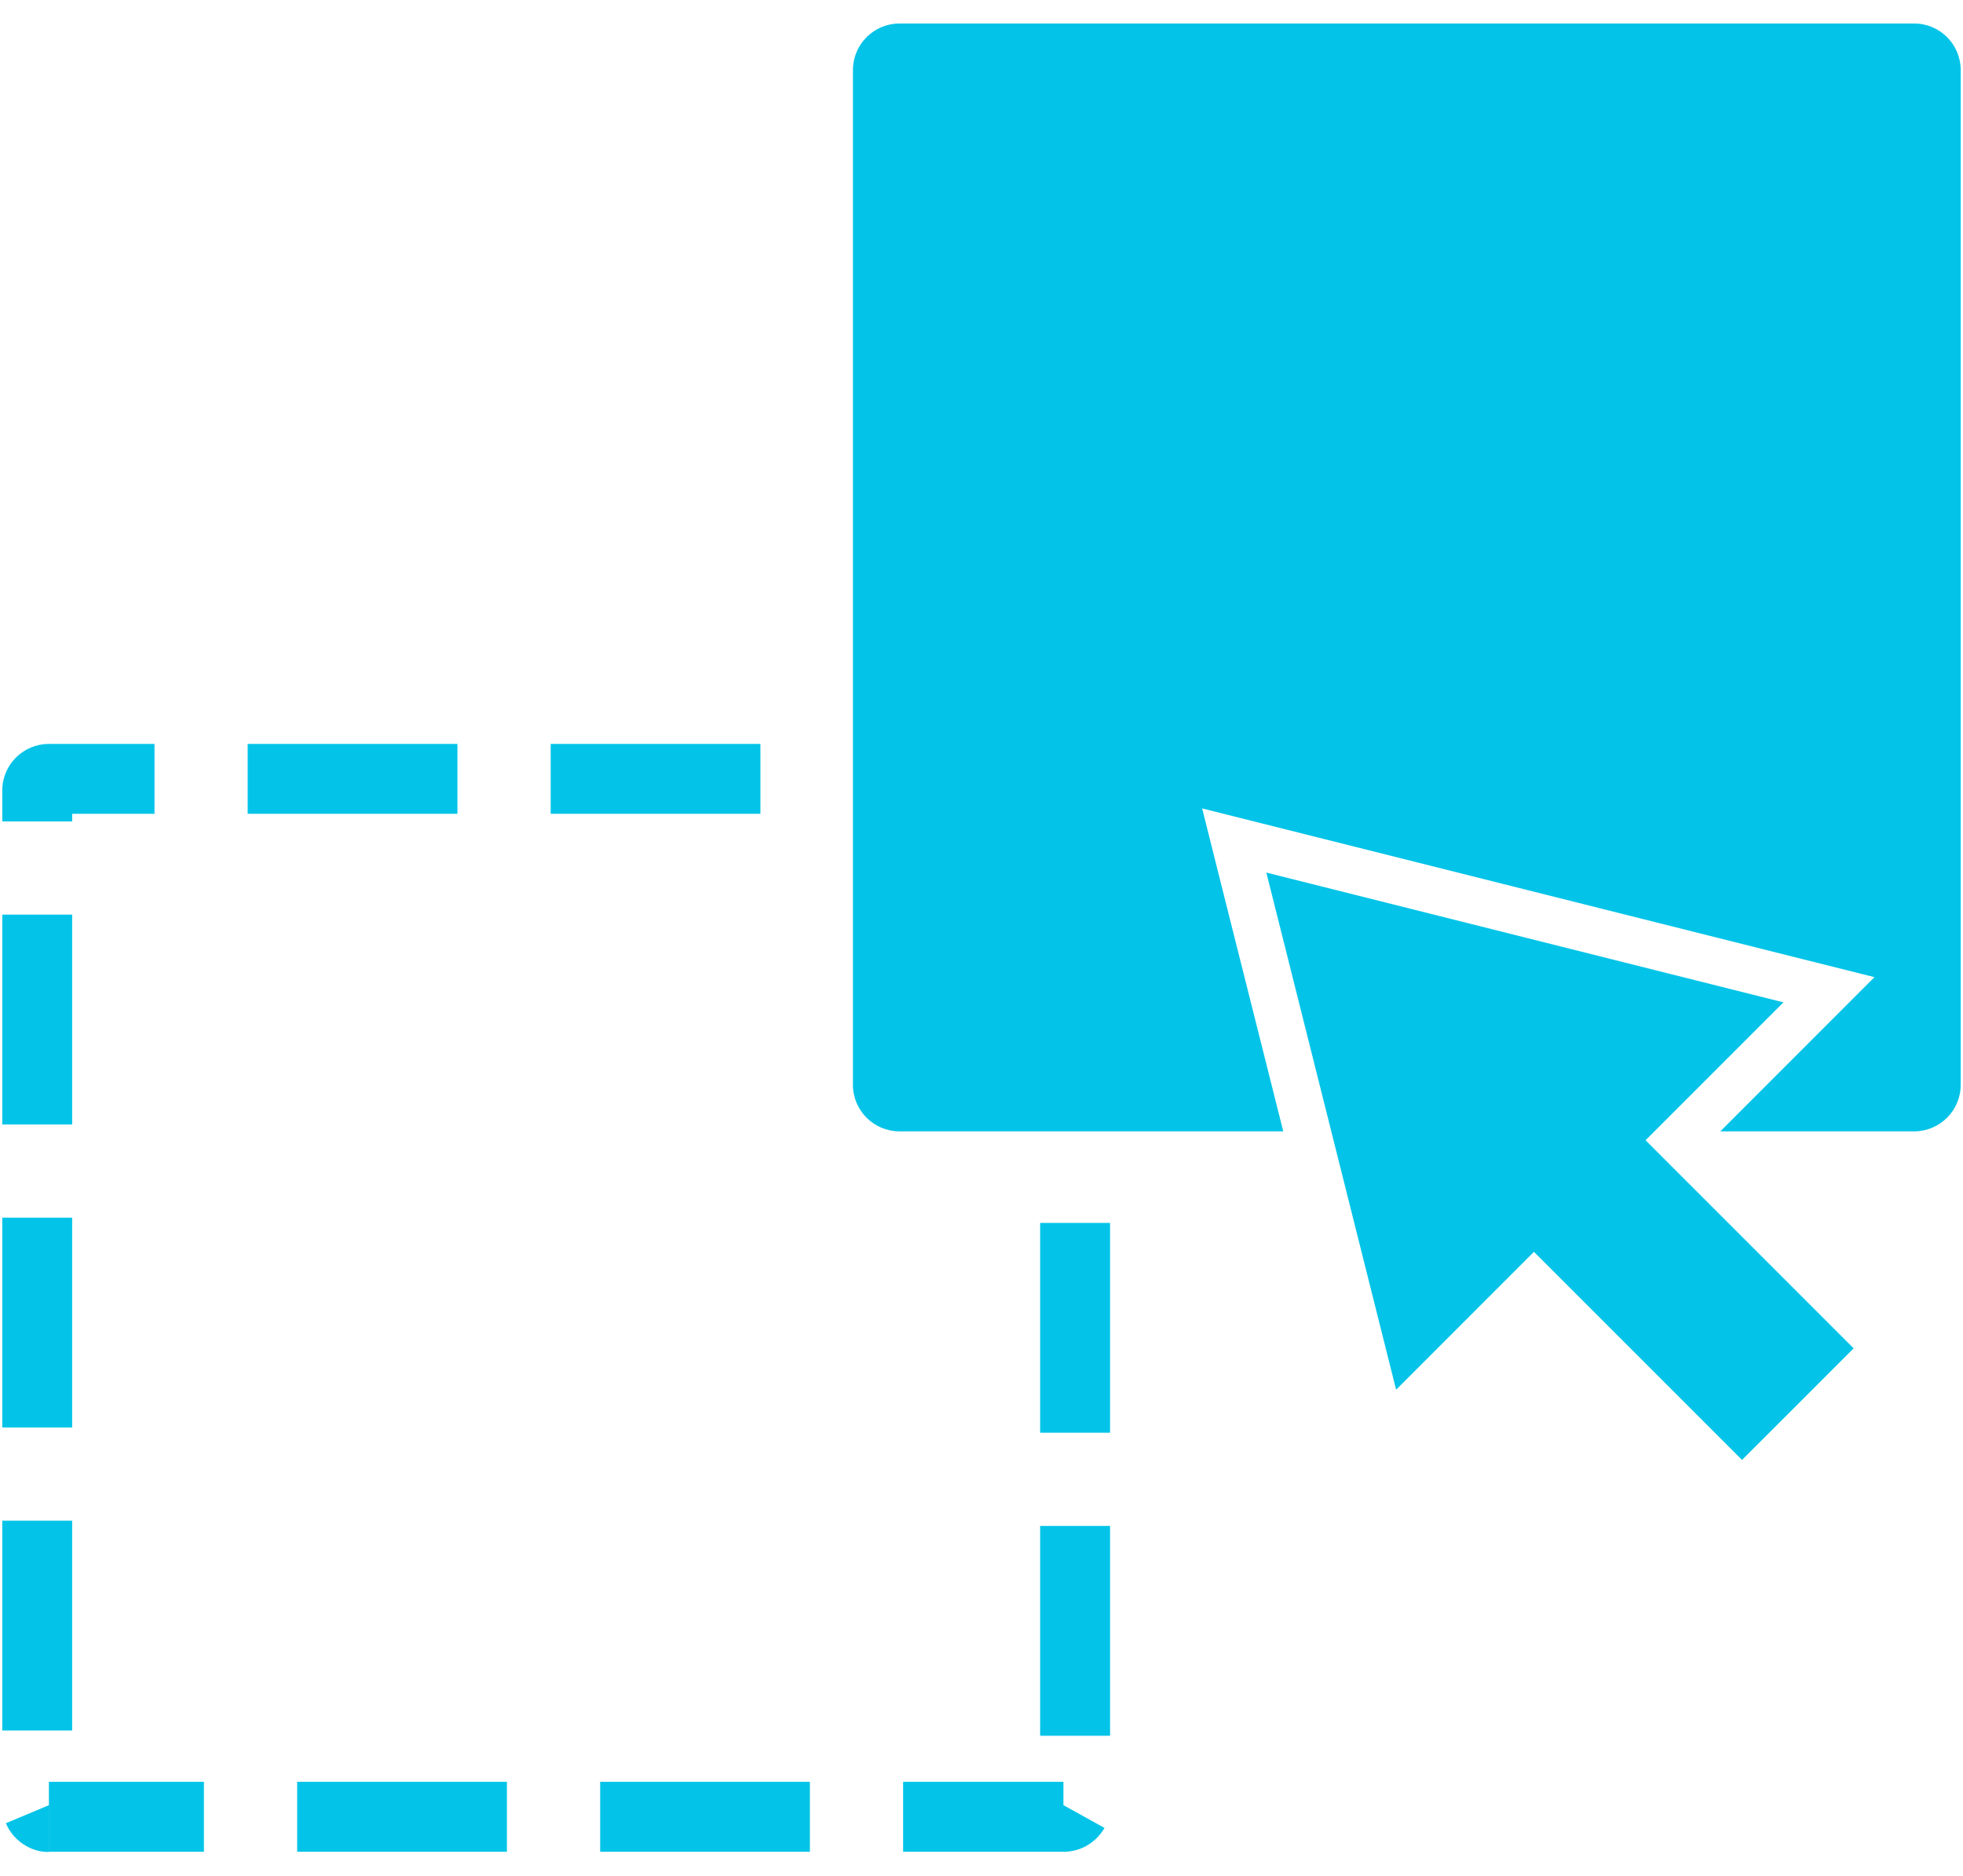
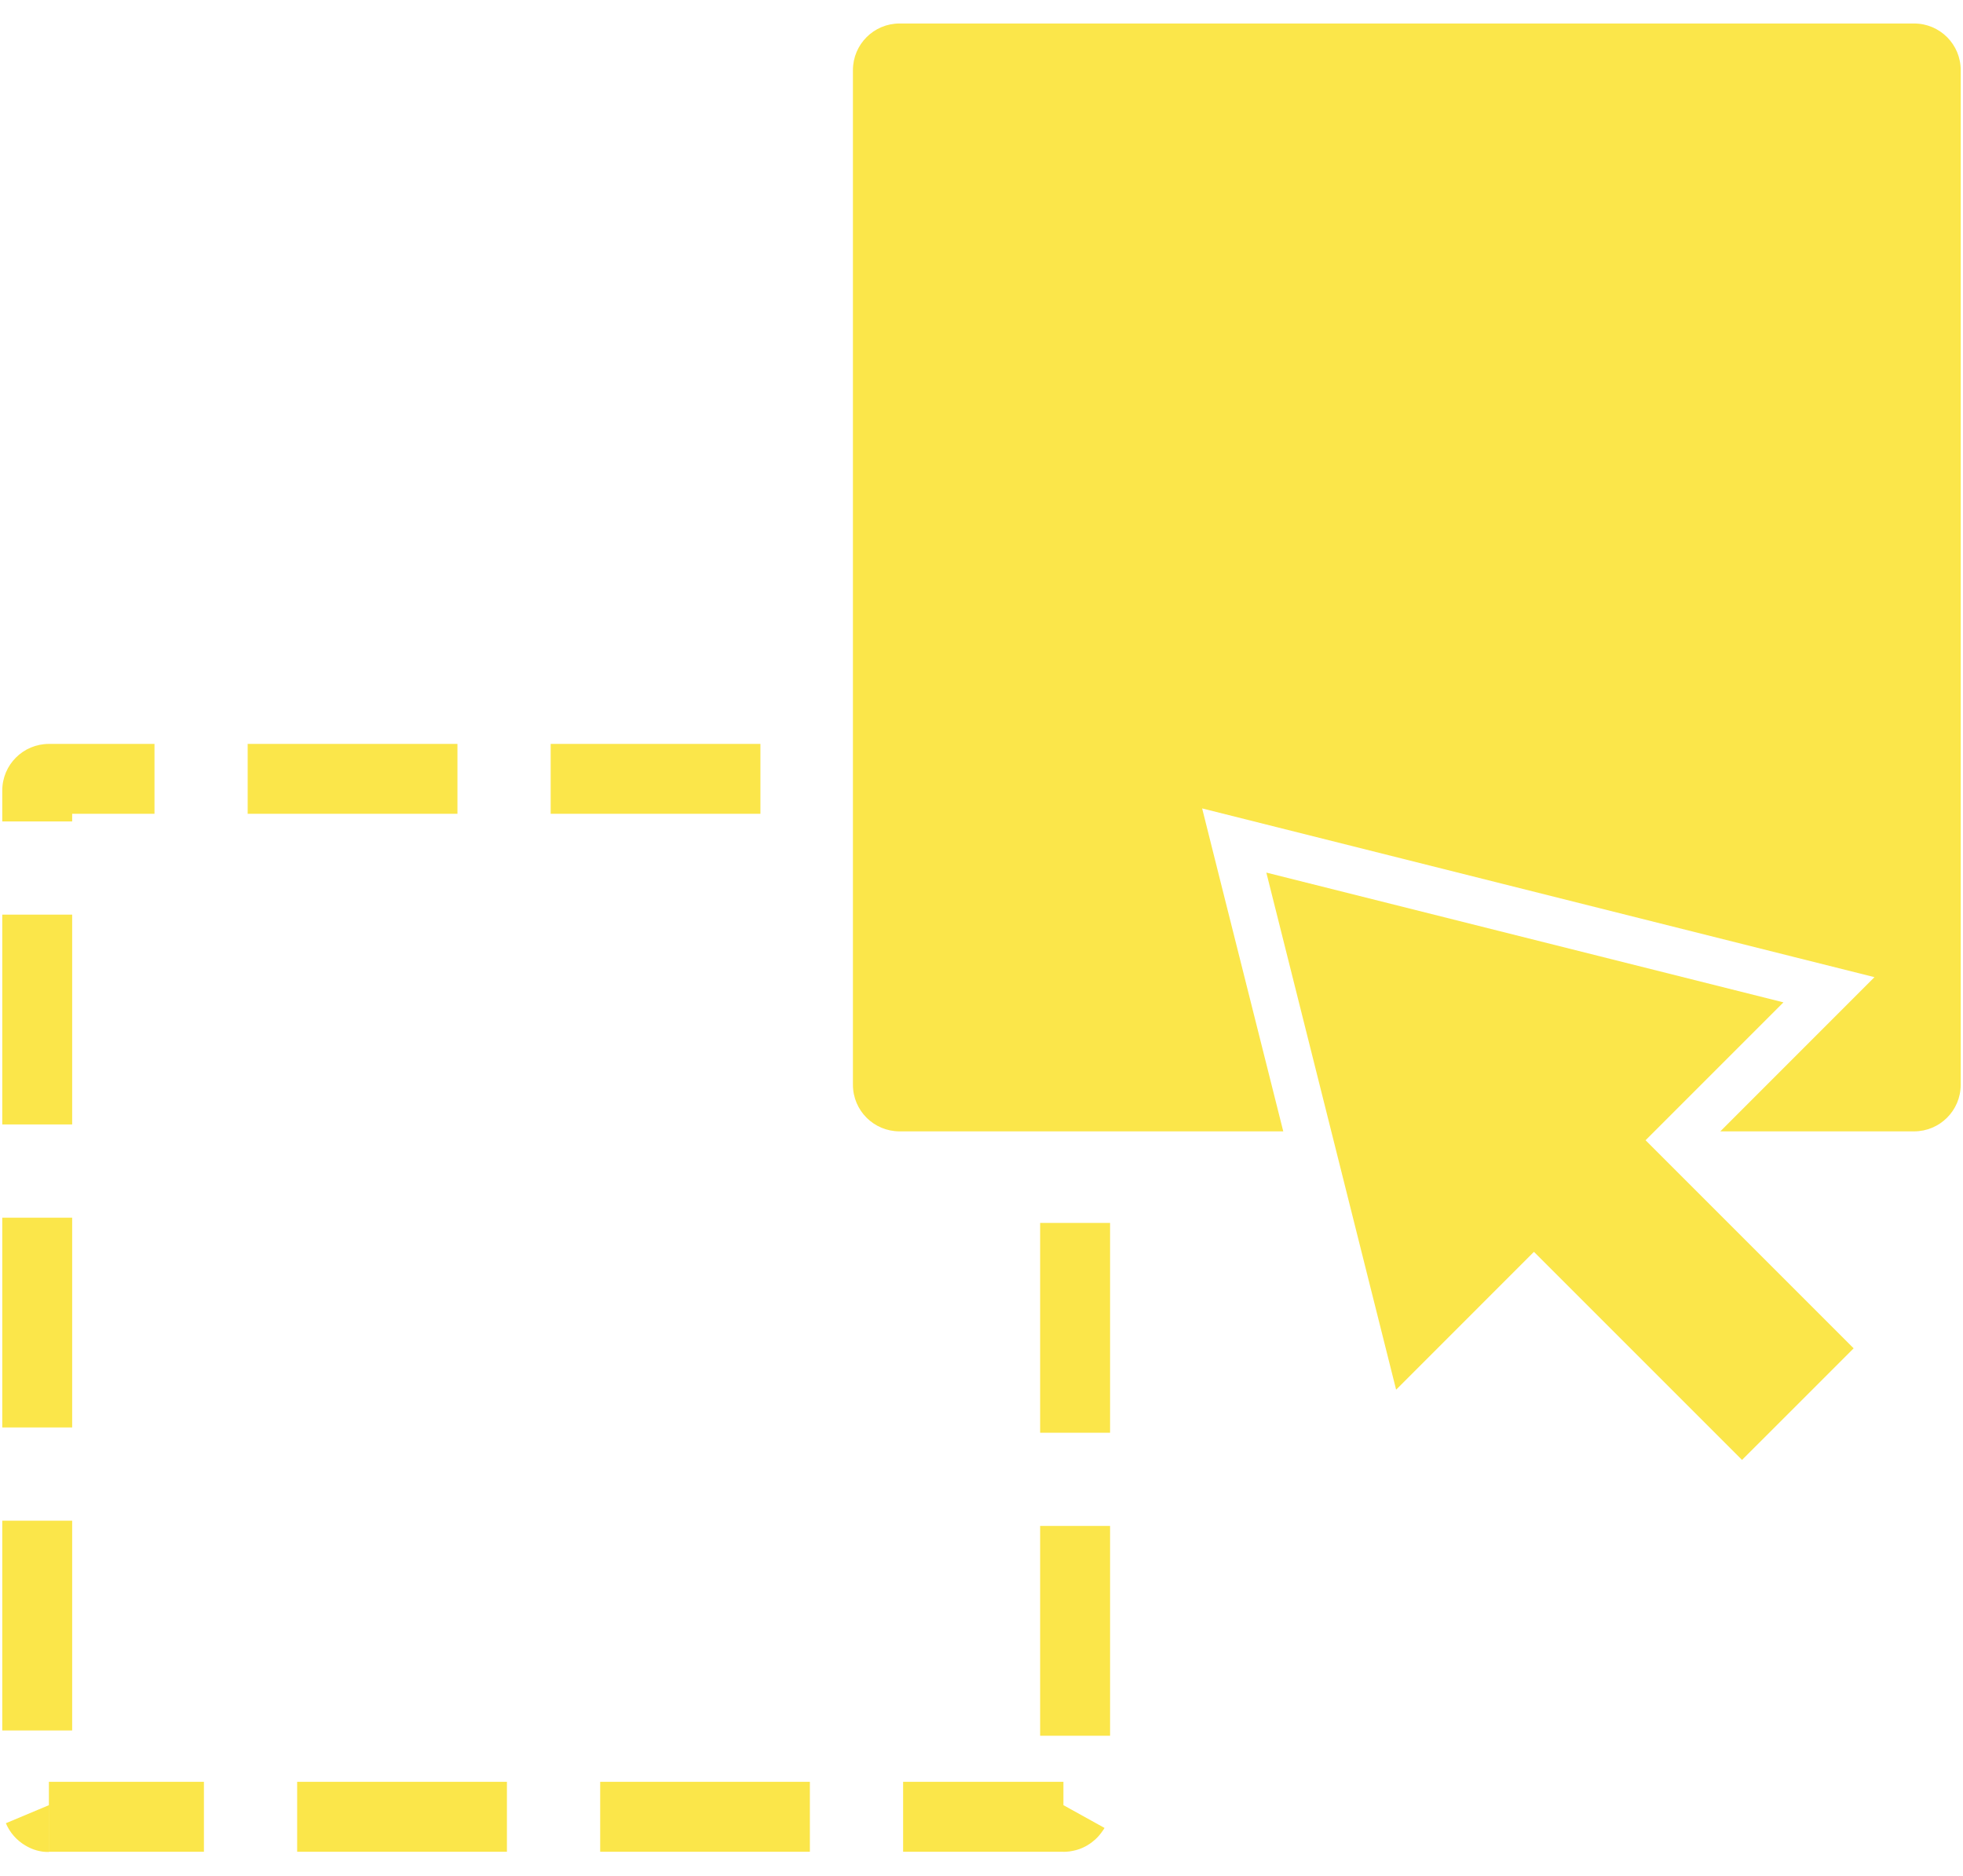
<svg xmlns="http://www.w3.org/2000/svg" enable-background="new 0 0 87.318 83.411" height="83.411" viewBox="0 0 87.318 83.411" width="87.318">
-   <g fill="#03c4e8">
+   <g fill="#FBE64A">
    <path d="m47.303 33.088h-9.331v3.109h8.293v.572h3.111v-1.608h-2.074v-2.073zm-13.478 0h-9.33v3.109h9.33zm-13.477 0h-9.331v3.109h9.331zm-13.476 0h-4.697c-1.146 0-2.074.928-2.074 2.073v1.375h3.109v-.339h3.662zm-3.662 7.594h-3.109v9.331h3.109zm0 13.479h-3.109v9.33h3.109zm0 13.477h-3.109v9.331h3.109zm-1.035 12.653-1.914.803c.178.421.488.77.878.996.002.001.007.003.01.004.002.002.005.004.007.005.005.004.01.006.015.009.012.006.022.013.035.019.003.001.005.003.008.004.002.003.005.004.007.005.005.003.013.005.018.009.002.001.005.003.007.004.005.001.008.002.01.004.002.001.005.004.007.004.002.002.005.003.01.005.002.001.005.002.007.004.002.002.005.002.007.003.005.003.008.004.01.004.002.003.005.004.007.005.002.002.005.003.01.004.002.001.005.003.007.004.002.001.005.004.01.004.002.001.005.002.007.004v.001c.002 0 .005.001.007.003.005.002.008.002.01.003.002.002.005.003.01.004.002.001.005.003.008.004.002.001.005.003.007.004.005.001.007.002.01.004.002.001.005.002.01.004.002.001.005.002.007.002v.001c.003.002.005.003.01.004.002 0 .005.002.007.003.002.001.005.002.01.004.002.001.005.002.007.004.005 0 .008.001.01.002.002.001.005.003.007.003v.001c.005 0 .007.002.01.002v.002c.002 0 .005.001.007.002h.002c.002.002.005.003.007.004.003 0 .008.001.01.003.002.001.005.002.007.002.005.002.008.003.01.004.002.001.005.003.01.003.002.001.005.002.008.004.005.001.007.001.01.002.002.001.005.003.007.004h.003.002c.002.001.005.001.005.001.002.002.002.002.005.003.002 0 .002.001.005.001h.005c0 .001.002.001.005.003l.002.001h.002l.002.001c.002 0 .005 0 .005.001.002 0 .002.002.005.002.002.001.002.001.005.001l.002.001h.002s.002.002.005.002l.002.001h.002c0 .001.002.001.002.001v.001c.002 0 .002 0 .005.002h.005c.003 0 .003.001.005.001 0 .001.002.001.005.001s.002.002.002.003h.002.002c.002 0 .002.001.005.001.003 0 .005.001.005.001.002.002.002.002.005.002.002.001.002.001.005.002h.005s.002.002.005.002l.002.001h.002l.002.001c.002 0 .002.001.005.001h.005c.002.002.002.002.005.002.002.001.002.001.005.001.002.001.002.001.005.001v.001h.005s.002 0 .002.002h.002l.002.001c.002 0 .005 0 .005.001h.005v.002h.005c.002 0 .002 0 .005.001.002 0 .002 0 .005.001h.005v.001s.003 0 .005.002h.005.002.002l.002.001h.002c0 .001.003.001.003.001.002.002.002.002.005.002h.002l.002.001h.005c.002 0 .002 0 .005.001.002 0 .002 0 .005.001h.005s.002.002.005.002c0 .001.002.001.002.001h.003l.002.001h.002.002.002.002s.002 0 .002.002h.002c.002.001.005.001.005.001.002 0 .002 0 .005.001.002 0 .002 0 .005.001h.005.005c.002 0 .002.002.005.002h.005c.002.001.002.001.005.001.002 0 .002.001.005.001h.005s.002.001.005.001l.002.002h.002.002.003.002c.002 0 .005.001.005.001h.005c.002 0 .005.001.005.001s0 0 .003 0h.002v.002h.005.005v.001h.005.005.005c.002 0 .002 0 .005.001h.005c.003 0 .003.001.005.001h.005c.002 0 .002 0 .005.002h.005c.002 0 .002 0 .005.001h.005.005.002.002.005s.002.001.005.001h.002.002.002.002l.002.002h.003.002.031.002.002l.002.001h.002.002.003.002.002s.002 0 .002.001h.002.002.002.002.005s0 0 .002 0h.002.005s0 0 .002 0h.002.005.01.002.002l.002.001h.002.002.005.005.002.005s0 0 .002 0h.002c.002.002.005.002.005.002h.004.002.002.002.002.002.005.005.002.005s0 0 .002 0h.002.005s0 0 .002 0h.005v-2.081zm6.896-1.038h-6.896v1.037 2.074h6.896zm13.478 0h-9.331v3.111h9.331zm13.476 0h-9.328v3.111h9.328zm11.278 0h-7.131v3.111h7.131v-2.074zm0 1.037v2.075h.002.004.002.002.002.006.006.004.002.004.002.006.004c.002 0 .002 0 .006-.002h.002.002.004.004.006.004.006l.002-.001h.002.004.004.006.002.002.004.002.002.002.004.004c.004 0 .004 0 .004-.001h.002.002.002.004.004c.004 0 .004 0 .006-.001h.002.002.004.002s.002 0 .002-.002h.006.004.004.002l.002-.001h.006.004.004.002.002c.002 0 .006-.001.006-.001s0 0 .002 0h.002c.004 0 .004-.002.006-.002h.002.002.004c.002-.001.002-.001.004-.001h.006v-.001h.002.002.004.002.002c.002 0 .008-.001.01-.001h.004.002l.002-.002h.006v-.001h.002.002.004.002l.002-.001h.006.004c.004 0 .004 0 .004-.002h.002.002c.002-.001.002-.001.006-.001h.002c.002 0 .002-.001.002-.001h-.005.004l.002-.001h.002.004c.002-.002.002-.002.004-.002h.002.004.002c.002-.001.006-.001.006-.001.002 0 .002-.001.004-.001h.002.004l.002-.001c.002-.002.002-.002.006-.002h.004.002l.004-.001h.002c.002 0 .002-.001.004-.001.004 0 .004 0 .006-.002h.002.004c0-.001.002-.001.002-.001.002 0 .002-.001.004-.001h.004.002s.002 0 .002-.001h.006c.002-.002.002-.002.002-.002h.002l.004-.001h.002s0 0 .002-.001h.006.004s0 0 0-.002h.004s0 0 .002-.001h.002c.004 0 .004-.001.006-.001 0-.001.002-.001.002-.001s0 0 .002 0h.004c.002 0 .002-.002.004-.002.002 0 .002 0 .002-.001h.004l.002-.001h.002s0 0 .004 0v-.002h.004.002.004l.002-.001v-.001h.006l.002-.001c.002 0 .002 0 .002-.002h.002c.004 0 .006-.001.008-.001h.004c0-.001.002-.001.002-.001s0 0 .002 0l.002-.001c.004-.002.004-.002.006-.002h.002.002l.004-.001c0-.001 0-.001 0-.001h.004v-.001h.004c0-.001 0-.001.002-.001l.002-.001h.006s.002 0 .002-.001h.002l.004-.002c.002 0 .002 0 .004-.001.002 0 .002-.001.006-.001h.002.002c0-.002 0-.002.004-.002l.004-.002h.002s0-.001.004-.001c0 0 0 0 .002-.002h.006l.002-.001c.002-.001.002-.001.004-.001s.004-.002.006-.002v-.001h.002.002s0 0 .004-.001c.002 0 .002-.001.004-.001l.004-.002s0 0 .002-.001c0 0 .002 0 .004-.001h.004s.002 0 .002-.001c.002-.002.002-.002.006-.002 0-.001.002-.001.002-.001h.002l.002-.001c.004 0 .004-.002.006-.002.002 0 .002-.001.002-.001h.004l.002-.001c.002 0 .002-.001.004-.001l.004-.002h.002c0-.001.002-.001.002-.001v-.001h.006l.002-.002c.002-.001.006-.002.008-.003h.002l.002-.002c.004 0 .006-.001.008-.002h.004l.002-.002h.004l.004-.001h.002c0-.001.002-.001.002-.001v-.002c.004 0 .004 0 .006-.001l.002-.001c.002-.002.006-.002.01-.003 0 0 0 0 0-.001l.004-.001c.002 0 .004-.002.006-.003h.004s0-.001.002-.001c.002-.001.004-.001.008-.003l.004-.002.004-.002c.002 0 .002 0 .004-.001.002 0 .002-.001.006-.001 0-.001.002-.001.002-.001v-.002h.006c.002-.001.004-.002.006-.004.004-.001.004-.001.006-.001.002-.001.006-.002.008-.004l.002-.002c.002 0 .006-.002.01-.003l.002-.002c.004 0 .006-.002.008-.003h.004c.002-.001.004-.003.006-.004l.004-.001c.002-.001.004-.003.008-.004h.004v-.001c.002-.001.006-.003.008-.004s.002 0 .006-.001c.002-.002.004-.003.006-.004l.004-.001c.002-.002.004-.003.008-.004.002-.002.004-.003.006-.004h.004s0-.001.002-.001c.002-.002.004-.003.008-.004.002-.002.002-.002.004-.003.004 0 .006-.001.008-.002 0 0 0 0 0-.002l.002-.001c.004-.001.006-.002.008-.004.006-.002.008-.004.014-.005 0 0 0 0 0-.001.002-.001.004-.001.008-.003l.004-.002c.002-.002.006-.003.008-.004l.002-.001v-.002c.004 0 .006-.001.008-.002.002-.002.002-.003.006-.003.002-.001.004-.002.006-.004.004-.001.008-.003.012-.006.004-.001.006-.004.012-.006.01-.006.02-.011.029-.017.004-.001.008-.004.01-.005.004-.002.006-.004.008-.005.004 0 .004 0 .006-.002.002-.002.004-.003.008-.003l.002-.003c.002-.003.006-.003.008-.005.002-.003.008-.004.012-.007.004-.002.006-.003.01-.006v-.001c.238-.142.445-.33.609-.555.012-.018.027-.036.039-.054.006-.007.01-.014.012-.021h.004c0-.003.002-.006.004-.008v-.003h.004c0-.004.002-.005.002-.007v-.002c.002-.001.002-.001.002-.001v.005c.002-.003.002-.005.006-.008s.002-.001.002-.003v-.001c.002-.002.002-.004.006-.006v-.001c0-.002 0-.002.002-.003 0-.003.002-.005.002-.008h.002c0-.002.004-.005.004-.007.002-.002.002-.003.002-.004.002-.002.002-.004.006-.007 0-.001 0-.002.002-.003v-.002c0-.001.002-.004.004-.005 0-.001 0-.001 0-.001s0-.003 0-.004l.004-.001v-.003c.002-.001.002-.002.002-.002v-.002c.002-.001.002-.002.002-.002v-.002c0-.001.004-.001.004-.003l.002-.003v.001c0-.001 0-.003.002-.004s0-.001 0-.003c.002-.001.002-.001.002-.001 0-.001 0-.001 0-.001s0-.001 0-.003c.004-.001.004-.001.004-.002l.002-.004c0-.001 0-.001 0-.001l.002-.002c0-.001 0-.001 0-.001s0-.003.002-.004c0 0 0 0 0-.001 0 0 0-.001 0-.003.004 0 .004-.001.004-.001s0 0 0-.001v-.002c.002-.002.002-.002.002-.002v-.001zm2.075-12.419h-3.111v9.332h3.111zm0-13.477h-3.111v9.331h3.111zm0-13.477h-3.111v9.33h3.111zm-2.075-7.829v2.073h2.074c.001-1.145-.927-2.073-2.074-2.073z" />
    <path d="m56.329 38.811 5.773 23 6.131-6.132 9.256 9.255 2.484-2.481 2.481-2.482-9.256-9.255 6.133-6.133z" />
    <path d="m85.143 1.045h-45.129c-1.146 0-2.074.929-2.074 2.074v45.13c0 1.145.928 2.072 2.074 2.072h17.068l-2.766-11.005-.842-3.359 3.359.843 23 5.773 3.547.889-2.586 2.587-4.271 4.272h8.619c1.146 0 2.074-.928 2.074-2.072v-45.129c.002-1.146-.926-2.075-2.073-2.075z" />
  </g>
</svg>
